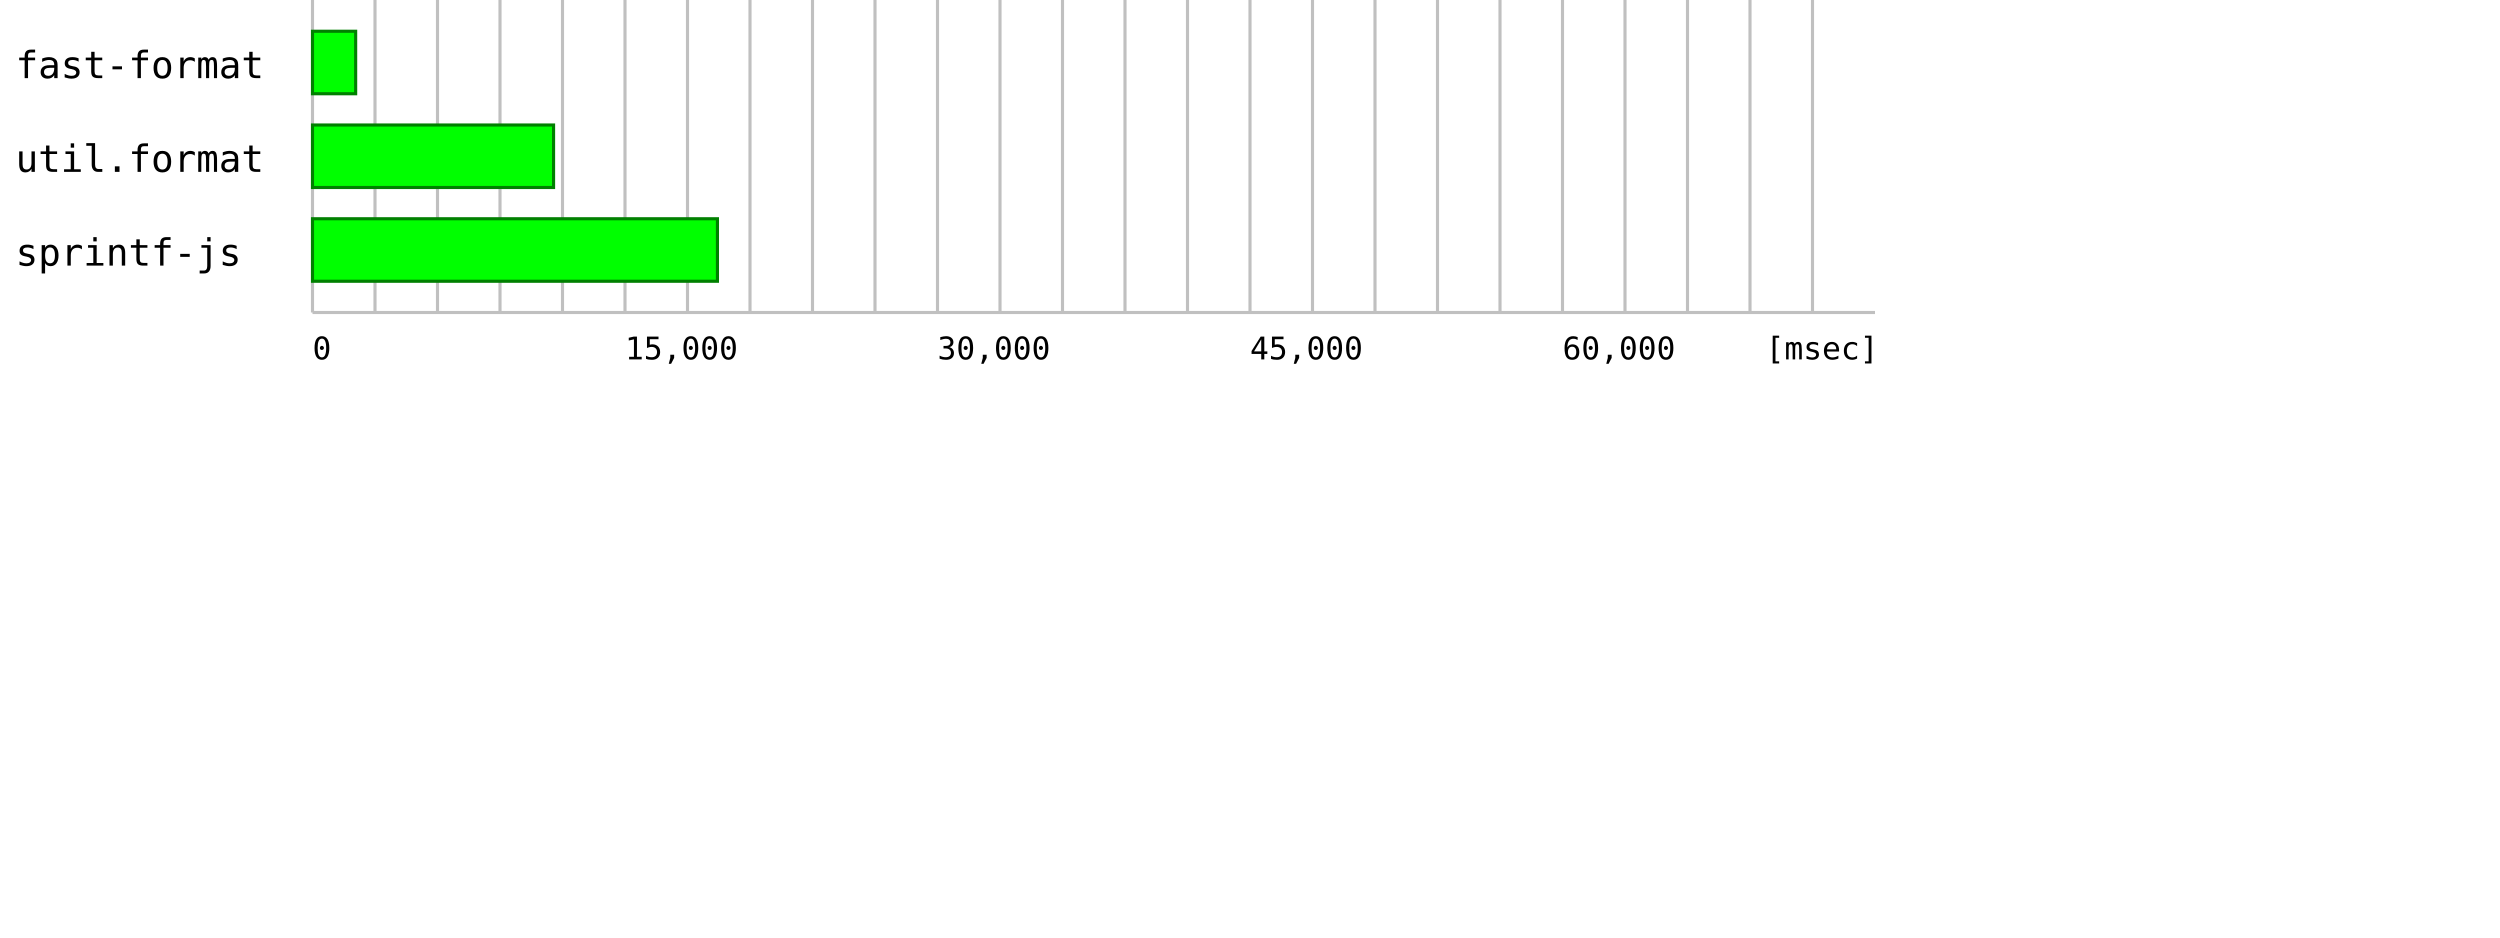
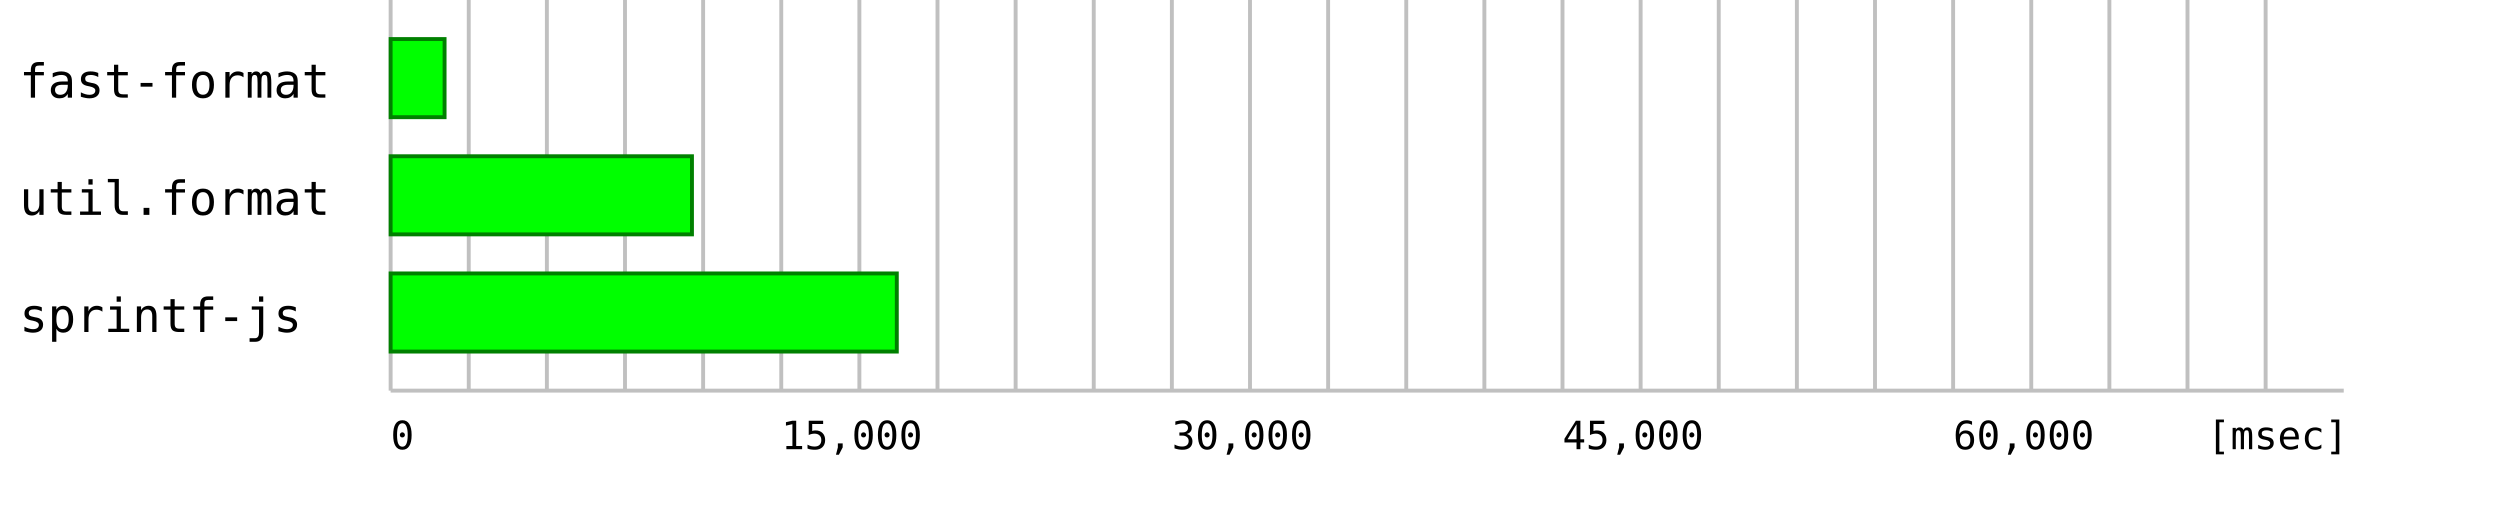
- <svg xmlns="http://www.w3.org/2000/svg" width="800px" height="300px" viewBox="0 0 800 300" version="1.1">
+ <svg xmlns="http://www.w3.org/2000/svg" width="640px" height="130px" viewBox="0 0 640 130" version="1.1">
  <line x1="100" y1="0" x2="100" y2="100" stroke="silver" stroke-width="1" />
  <line x1="120" y1="0" x2="120" y2="100" stroke="silver" stroke-width="1" />
  <line x1="140" y1="0" x2="140" y2="100" stroke="silver" stroke-width="1" />
  <line x1="160" y1="0" x2="160" y2="100" stroke="silver" stroke-width="1" />
  <line x1="180" y1="0" x2="180" y2="100" stroke="silver" stroke-width="1" />
  <line x1="200" y1="0" x2="200" y2="100" stroke="silver" stroke-width="1" />
  <line x1="220" y1="0" x2="220" y2="100" stroke="silver" stroke-width="1" />
  <line x1="240" y1="0" x2="240" y2="100" stroke="silver" stroke-width="1" />
  <line x1="260" y1="0" x2="260" y2="100" stroke="silver" stroke-width="1" />
  <line x1="280" y1="0" x2="280" y2="100" stroke="silver" stroke-width="1" />
  <line x1="300" y1="0" x2="300" y2="100" stroke="silver" stroke-width="1" />
  <line x1="320" y1="0" x2="320" y2="100" stroke="silver" stroke-width="1" />
  <line x1="340" y1="0" x2="340" y2="100" stroke="silver" stroke-width="1" />
  <line x1="360" y1="0" x2="360" y2="100" stroke="silver" stroke-width="1" />
  <line x1="380" y1="0" x2="380" y2="100" stroke="silver" stroke-width="1" />
  <line x1="400" y1="0" x2="400" y2="100" stroke="silver" stroke-width="1" />
  <line x1="420" y1="0" x2="420" y2="100" stroke="silver" stroke-width="1" />
  <line x1="440" y1="0" x2="440" y2="100" stroke="silver" stroke-width="1" />
  <line x1="460" y1="0" x2="460" y2="100" stroke="silver" stroke-width="1" />
  <line x1="480" y1="0" x2="480" y2="100" stroke="silver" stroke-width="1" />
  <line x1="500" y1="0" x2="500" y2="100" stroke="silver" stroke-width="1" />
  <line x1="520" y1="0" x2="520" y2="100" stroke="silver" stroke-width="1" />
  <line x1="540" y1="0" x2="540" y2="100" stroke="silver" stroke-width="1" />
  <line x1="560" y1="0" x2="560" y2="100" stroke="silver" stroke-width="1" />
  <line x1="580" y1="0" x2="580" y2="100" stroke="silver" stroke-width="1" />
  <line x1="100" y1="100" x2="600" y2="100" stroke="silver" stroke-width="1" />
  <rect x="100" y="10" width="13.81" height="20" stroke="green" stroke-width="1" fill="lime" />
  <rect x="100" y="40" width="77.14" height="20" stroke="green" stroke-width="1" fill="lime" />
  <rect x="100" y="70" width="129.58" height="20" stroke="green" stroke-width="1" fill="lime" />
  <g font-size="12" font-family="monospace">
    <text x="5" y="25">fast-format</text>
    <text x="5" y="55">util.format</text>
    <text x="5" y="85">sprintf-js</text>
  </g>
  <g font-size="10" font-family="monospace">
    <text x="100" y="115">0</text>
    <text x="200" y="115">15,000</text>
    <text x="300" y="115">30,000</text>
    <text x="400" y="115">45,000</text>
    <text x="500" y="115">60,000</text>
    <text x="565" y="115">[msec]</text>
  </g>
</svg>
